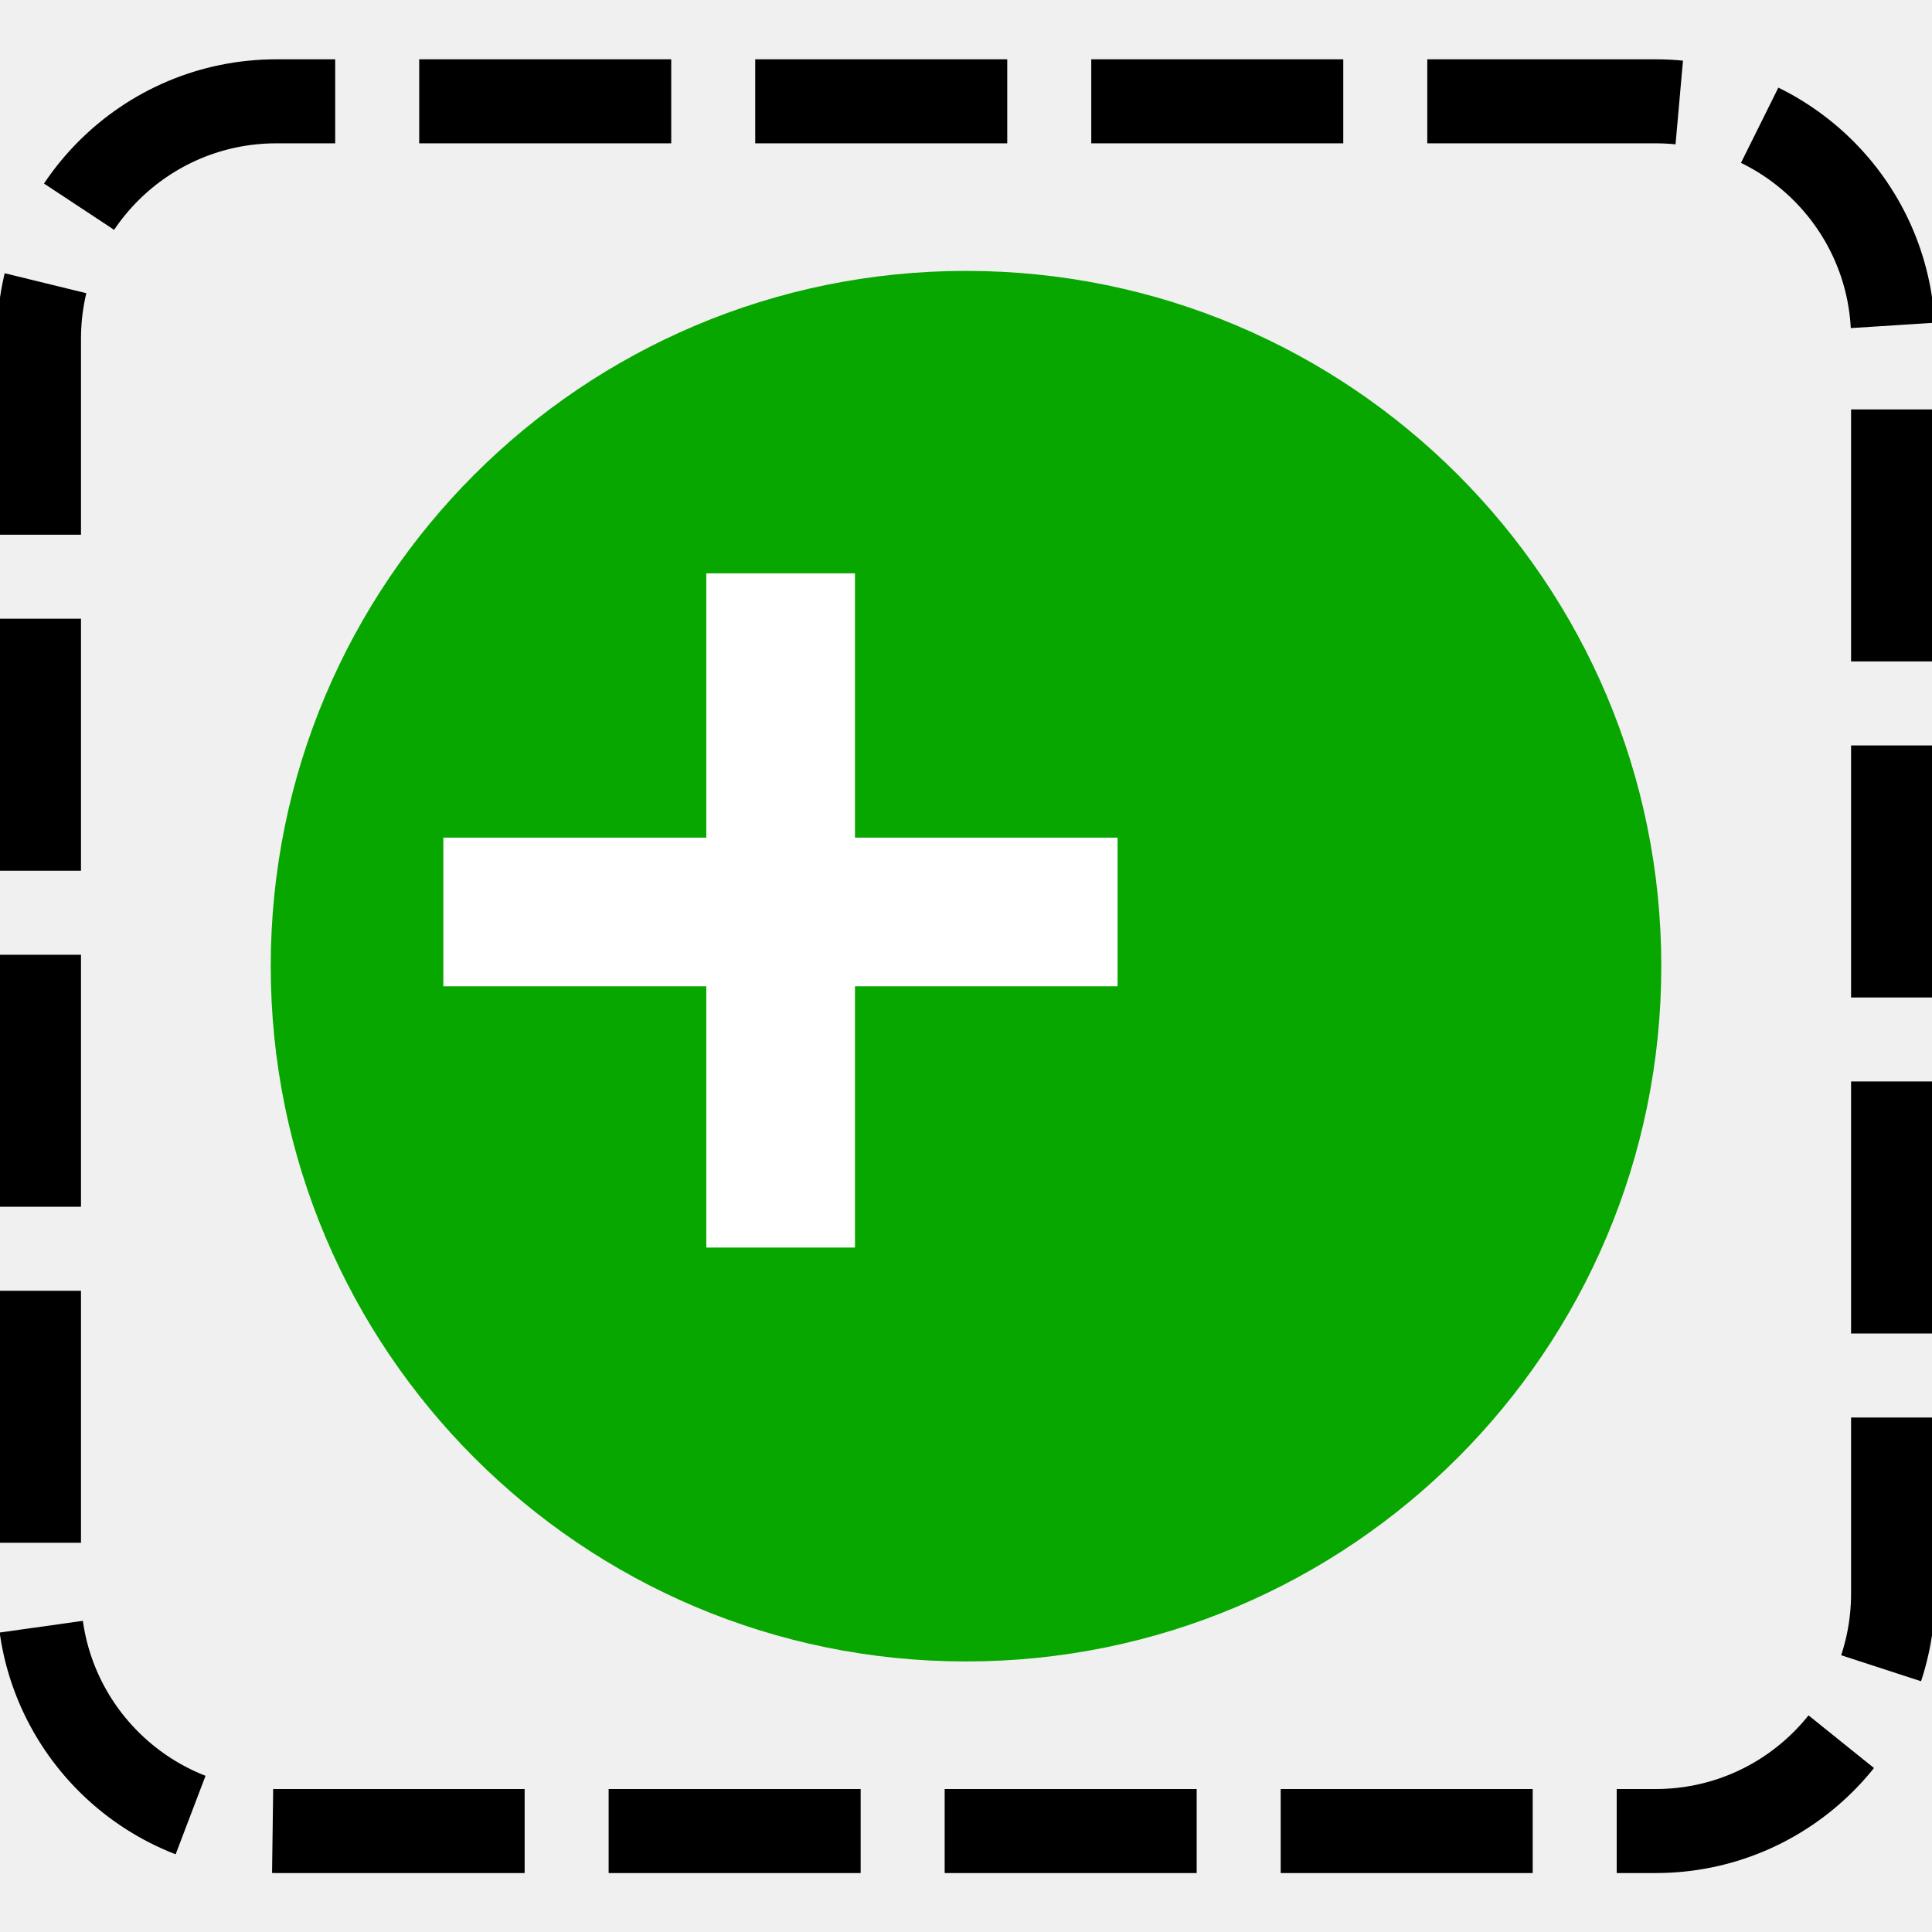
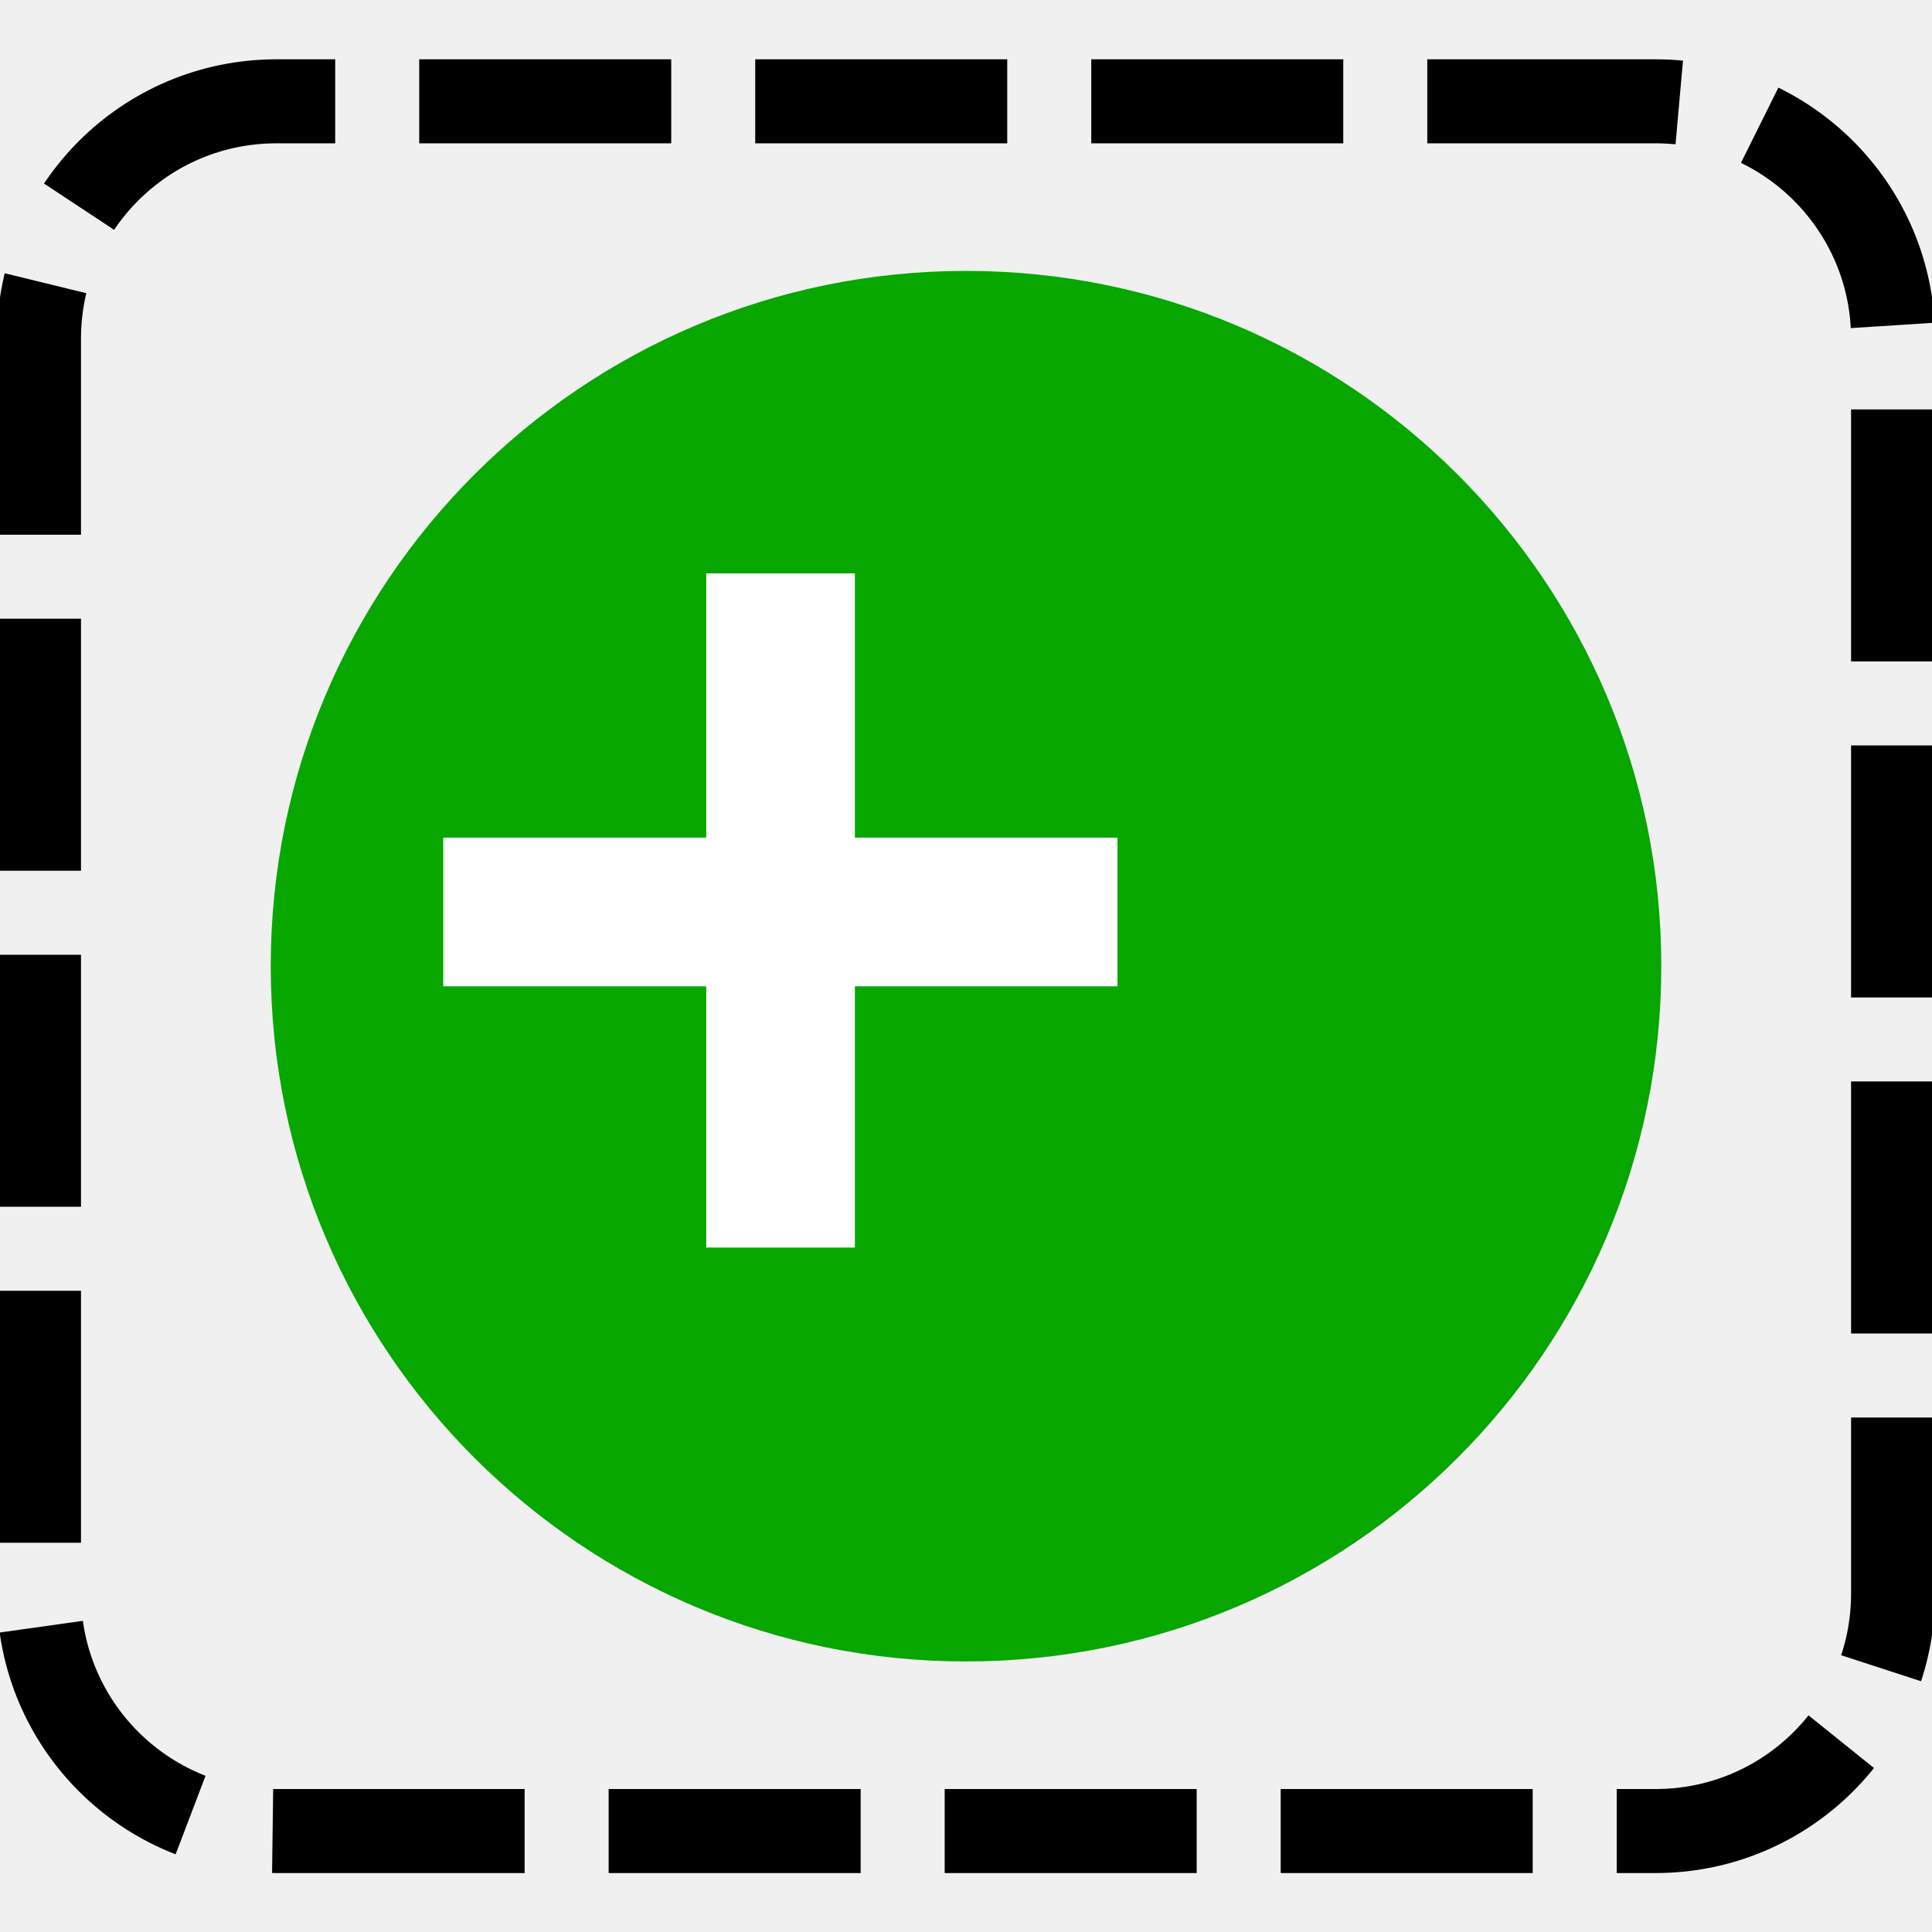
- <svg xmlns="http://www.w3.org/2000/svg" viewBox="0 0 115 115" height="115" width="115">
-   <g transform="matrix(1.2842 0 0 1.2842 -24.942 -1211.27)">
-     <rect ry="11.004" y="947.906" x="21.229" height="80.174" width="85.939" fill="none" stroke="#000" stroke-width="3.894" stroke-dasharray="11.681, 3.894" stroke-dashoffset="8.955" />
-     <circle r="32.227" cy="987.993" cx="64.198" fill="#07a700" />
-     <text y="1008.19" x="37.206" style="line-height:125%" font-size="64.43" font-family="sans-serif" letter-spacing="0" word-spacing="0">
-       <tspan y="1008.19" x="37.206" font-weight="bold" fill="#fff">+</tspan>
+ <svg xmlns="http://www.w3.org/2000/svg" id="svg12" version="1.1" width="115" height="115" viewBox="0 0 115 115">
+   <defs id="defs16" />
+   <g id="g10" transform="matrix(1.2842 0 0 1.2842 -24.942 -1211.27)">
+     <rect id="rect2" stroke-dashoffset="8.955" stroke-dasharray="11.681, 3.894" stroke-width="3.894" stroke="#000" fill="none" width="85.939" height="80.174" x="21.229" y="947.906" ry="11.004" />
+     <circle id="circle4" fill="#07a700" cx="64.198" cy="987.993" r="32.227" />
+     <text id="text8" word-spacing="0" letter-spacing="0" font-size="64.43" style="font-size:64.43px;line-height:125%;font-family:sans-serif;letter-spacing:0;word-spacing:0" x="37.205" y="1008.19">
+       <tspan style="font-weight:bold;fill:#ffffff" id="tspan6" font-weight="bold" x="37.205" y="1008.19">+</tspan>
    </text>
  </g>
</svg>
